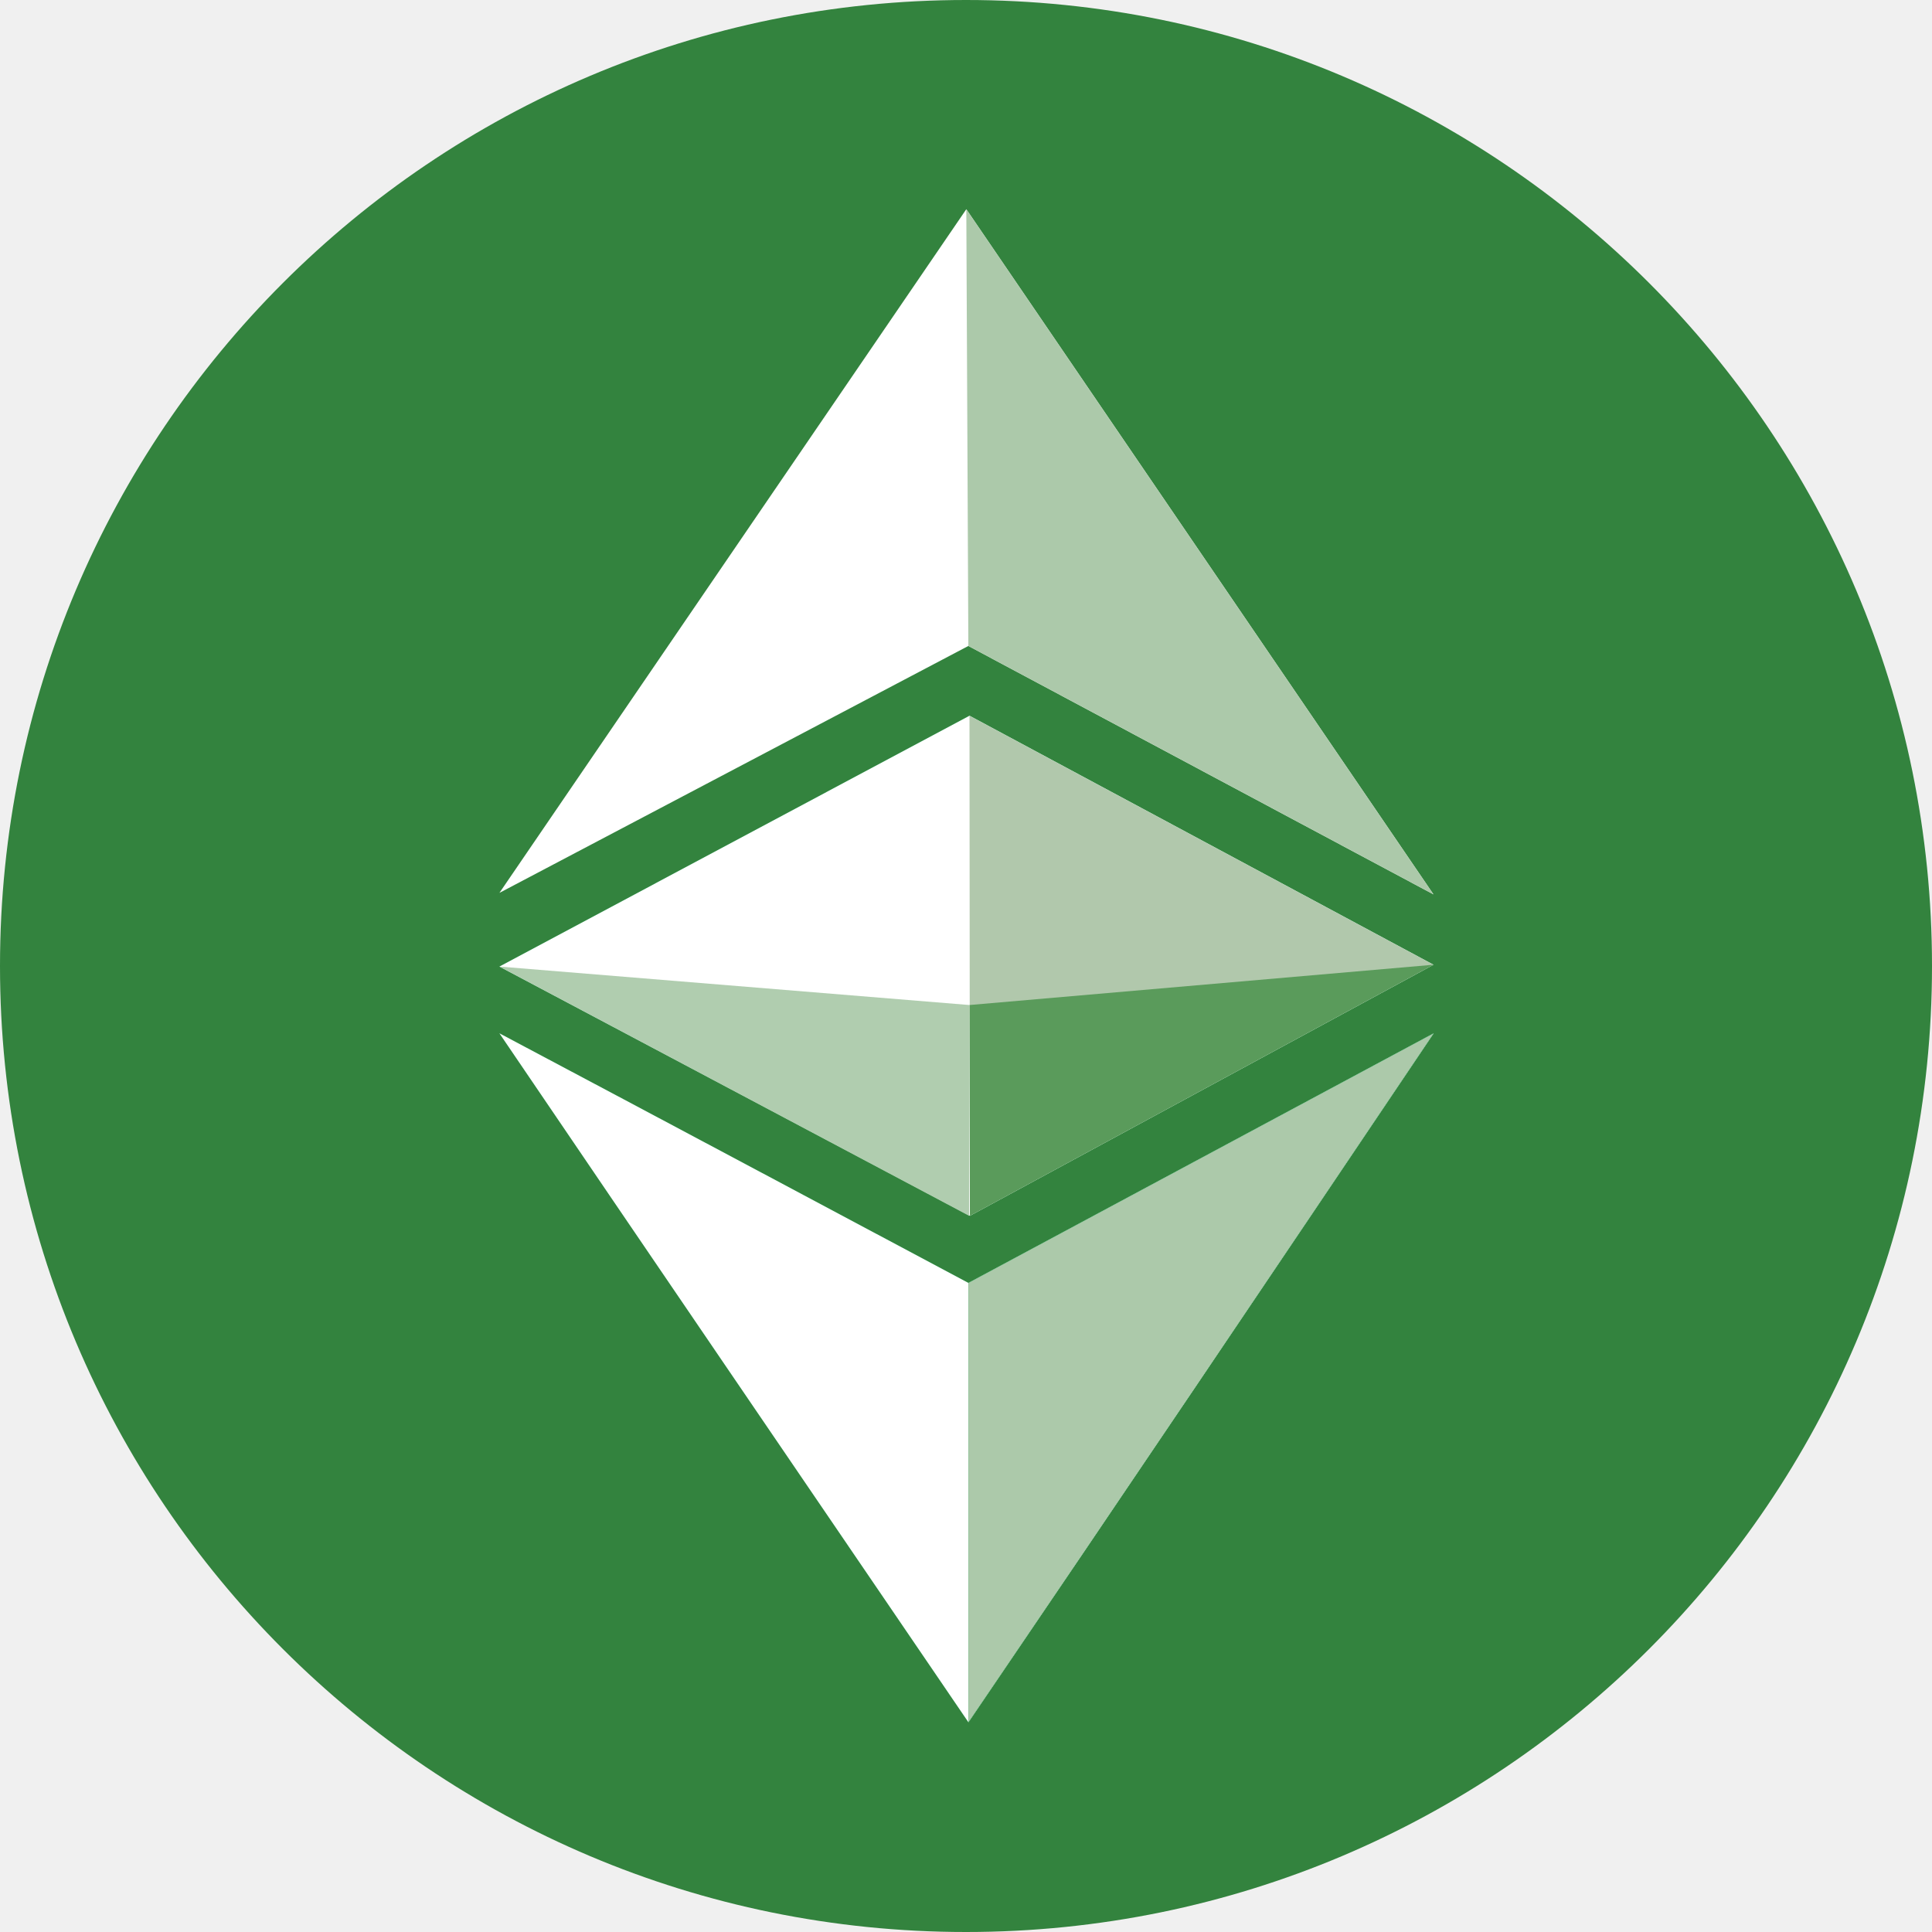
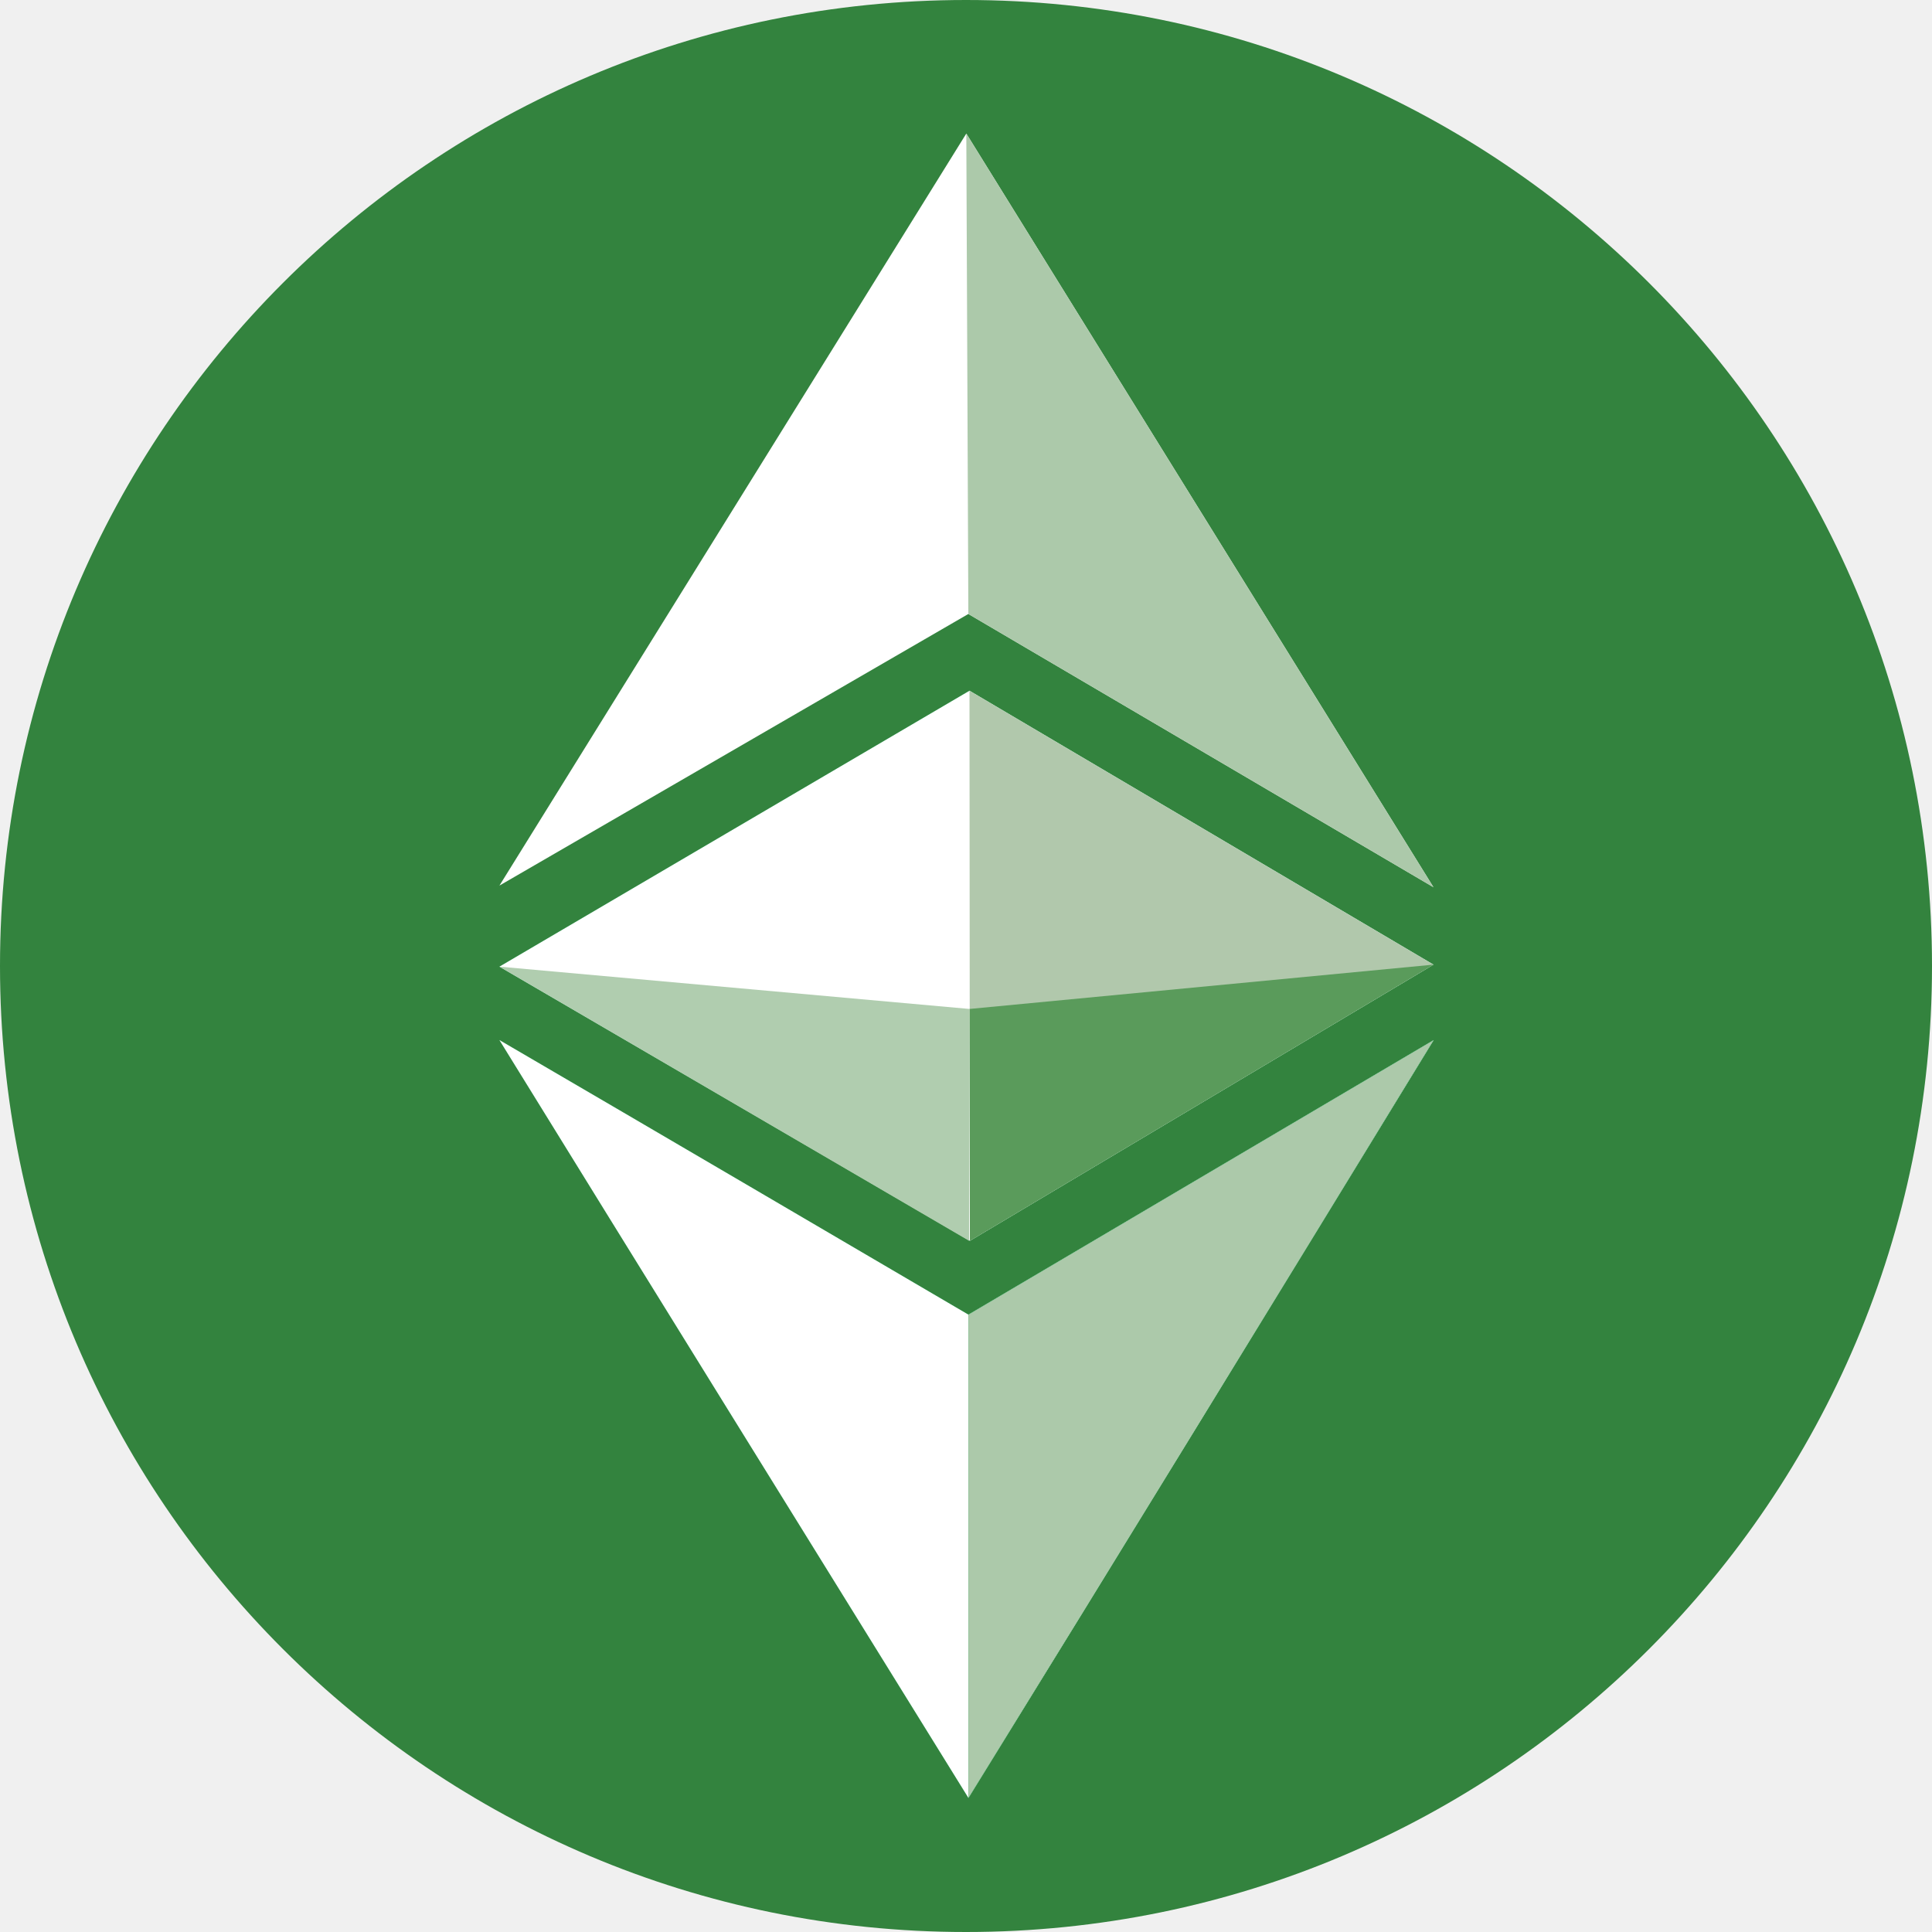
<svg xmlns="http://www.w3.org/2000/svg" width="200mm" height="200mm" viewBox="0 0 200 200" version="1.1" id="svg908">
  <defs id="defs902" />
  <g id="layer1" transform="translate(-56.64126,-26.81653)" style="display:none">
    <g transform="translate(56.41594,69.87516)" style="display:inline" id="g1627">
      <g id="g896">
        <path id="path838" d="m 0.225,85.613 c 17.045,9.041 34.806,18.517 48.557,25.844 L 96.943,85.621 C 79.505,111.532 64.981,133.085 48.782,156.941 32.564,133.135 14.643,106.858 0.225,85.613 Z m 1.864,-7.138 46.749,-24.947 46.146,24.766 -46.106,24.969 z" style="display:inline;fill:#009f42;fill-opacity:1;stroke-width:0.353" />
        <g id="g842">
          <path id="path1599" d="m 0.225,85.613 c 17.045,9.041 34.806,18.517 48.557,25.844 L 96.943,85.621 C 79.505,111.532 64.981,133.085 48.782,156.941 32.564,133.135 14.643,106.858 0.225,85.613 Z m 1.864,-7.138 46.749,-24.947 46.146,24.766 -46.106,24.969 z M 48.773,45.519 0.231,71.08 48.562,0.308 96.925,71.235 Z" style="display:inline;fill:#01c853;fill-opacity:1;stroke-width:0.353" />
        </g>
        <path style="display:inline;fill:#009f42;fill-opacity:1;stroke-width:0.353" d="m 48.783,111.458 48.16,-25.837 c -17.437,25.911 -48.16,71.321 -48.16,71.321 z m 0.055,-57.93 46.146,24.766 -46.106,24.969 z m -0.065,-8.009 -0.211,-45.21 48.362,70.926 z" id="path1593" />
        <path style="display:inline;fill:#007831;fill-opacity:1;stroke-width:0.353" d="m 48.838,82.301 46.146,-4.007 -46.106,24.969 -0.04,-20.962 z" id="path1606" />
        <path id="path850" d="m 48.838,82.301 -46.749,-3.826 46.709,24.788 0.04,-20.962 z" style="display:inline;fill:#009f42;fill-opacity:1;stroke-width:0.353" />
        <path id="path852" d="m 48.783,111.458 48.16,-25.837 c -17.437,25.911 -31.962,47.465 -48.16,71.321 z" style="display:inline;fill:#009f42;fill-opacity:1;stroke-width:0.353" />
      </g>
    </g>
  </g>
  <g style="display:inline" transform="translate(-56.64126,-26.81653)" id="g1008" />
  <g id="layer5" style="display:inline" transform="translate(0,43.36694)" />
  <g id="layer6" style="display:inline" transform="translate(0,43.36694)">
    <circle style="fill:#33833e;fill-opacity:1;stroke:none;stroke-width:0.629;stroke-miterlimit:4;stroke-dasharray:none;stroke-opacity:1" id="path843" cx="100" cy="56.633" r="100" />
-     <g id="g899" transform="translate(15.12509,-14.95668)">
+     <g id="g899" transform="matrix(1,0,0,1.1,15.12509,-22.11317)">
      <path id="path990" d="M 36.575,71.648 85.236,45.68 133.269,71.459 85.278,97.45 Z" style="display:inline;fill:#009f42;fill-opacity:1;stroke-width:0.367" />
      <g style="fill:#ffffff" transform="matrix(1.040898,0,0,1.040898,34.4009,-10.03664)" id="g994">
        <path id="path992" d="m 2.089,78.475 46.749,-24.947 46.146,24.766 -46.106,24.969 z" style="display:inline;fill:#ffffff;fill-opacity:1;stroke-width:0.353" />
      </g>
      <path style="display:inline;fill:#b1c8ac;fill-opacity:1;stroke-width:0.367" d="M 85.236,45.68 133.269,71.459 85.278,97.45 Z" id="path996" />
      <path style="display:inline;fill:#5a9b5b;fill-opacity:1;stroke-width:0.367" d="M 85.236,75.63 133.269,71.459 85.278,97.45 85.236,75.63 Z" id="path998" />
      <path id="path1000" d="M 85.236,75.63 36.575,71.648 85.194,97.45 85.236,75.63 Z" style="display:inline;fill:#b0cdaf;fill-opacity:1;stroke-width:0.367" />
      <path id="path909" d="m 36.57,78.553 c 17.045,9.041 34.806,18.517 48.557,25.844 L 133.287,78.561 C 115.85,104.472 101.325,126.025 85.127,149.881 68.909,126.075 50.988,99.798 36.57,78.553 Z" style="display:inline;fill:#009f42;fill-opacity:1;stroke-width:0.353" />
      <g style="fill:#ffffff" transform="translate(36.34454,-7.059947)" id="g913">
        <path id="path911" d="m 0.225,85.613 c 17.045,9.041 34.806,18.517 48.557,25.844 L 96.943,85.621 C 79.505,111.532 64.981,133.085 48.782,156.941 32.564,133.135 14.643,106.858 0.225,85.613 Z" style="display:inline;fill:#ffffff;fill-opacity:1;stroke-width:0.353" />
      </g>
      <path style="display:inline;fill:#009f42;fill-opacity:1;stroke-width:0.353" d="M 85.127,104.398 133.287,78.561 C 115.85,104.472 85.127,149.881 85.127,149.881 Z" id="path915" />
      <path id="path921" d="M 85.127,104.398 133.287,78.561 C 115.85,104.472 101.325,126.025 85.127,149.881 Z" style="display:inline;fill:#acc9aa;fill-opacity:1;stroke-width:0.353" />
      <path style="display:inline;fill:#ffffff;fill-opacity:1;stroke-width:0.353" d="M 85.118,38.459 36.576,64.02 84.907,-6.752 133.269,64.175 Z" id="path974" />
      <path id="path978" d="M 85.118,38.459 84.907,-6.752 133.269,64.175 Z" style="display:inline;fill:#acc9aa;fill-opacity:1;stroke-width:0.353" />
    </g>
  </g>
</svg>
